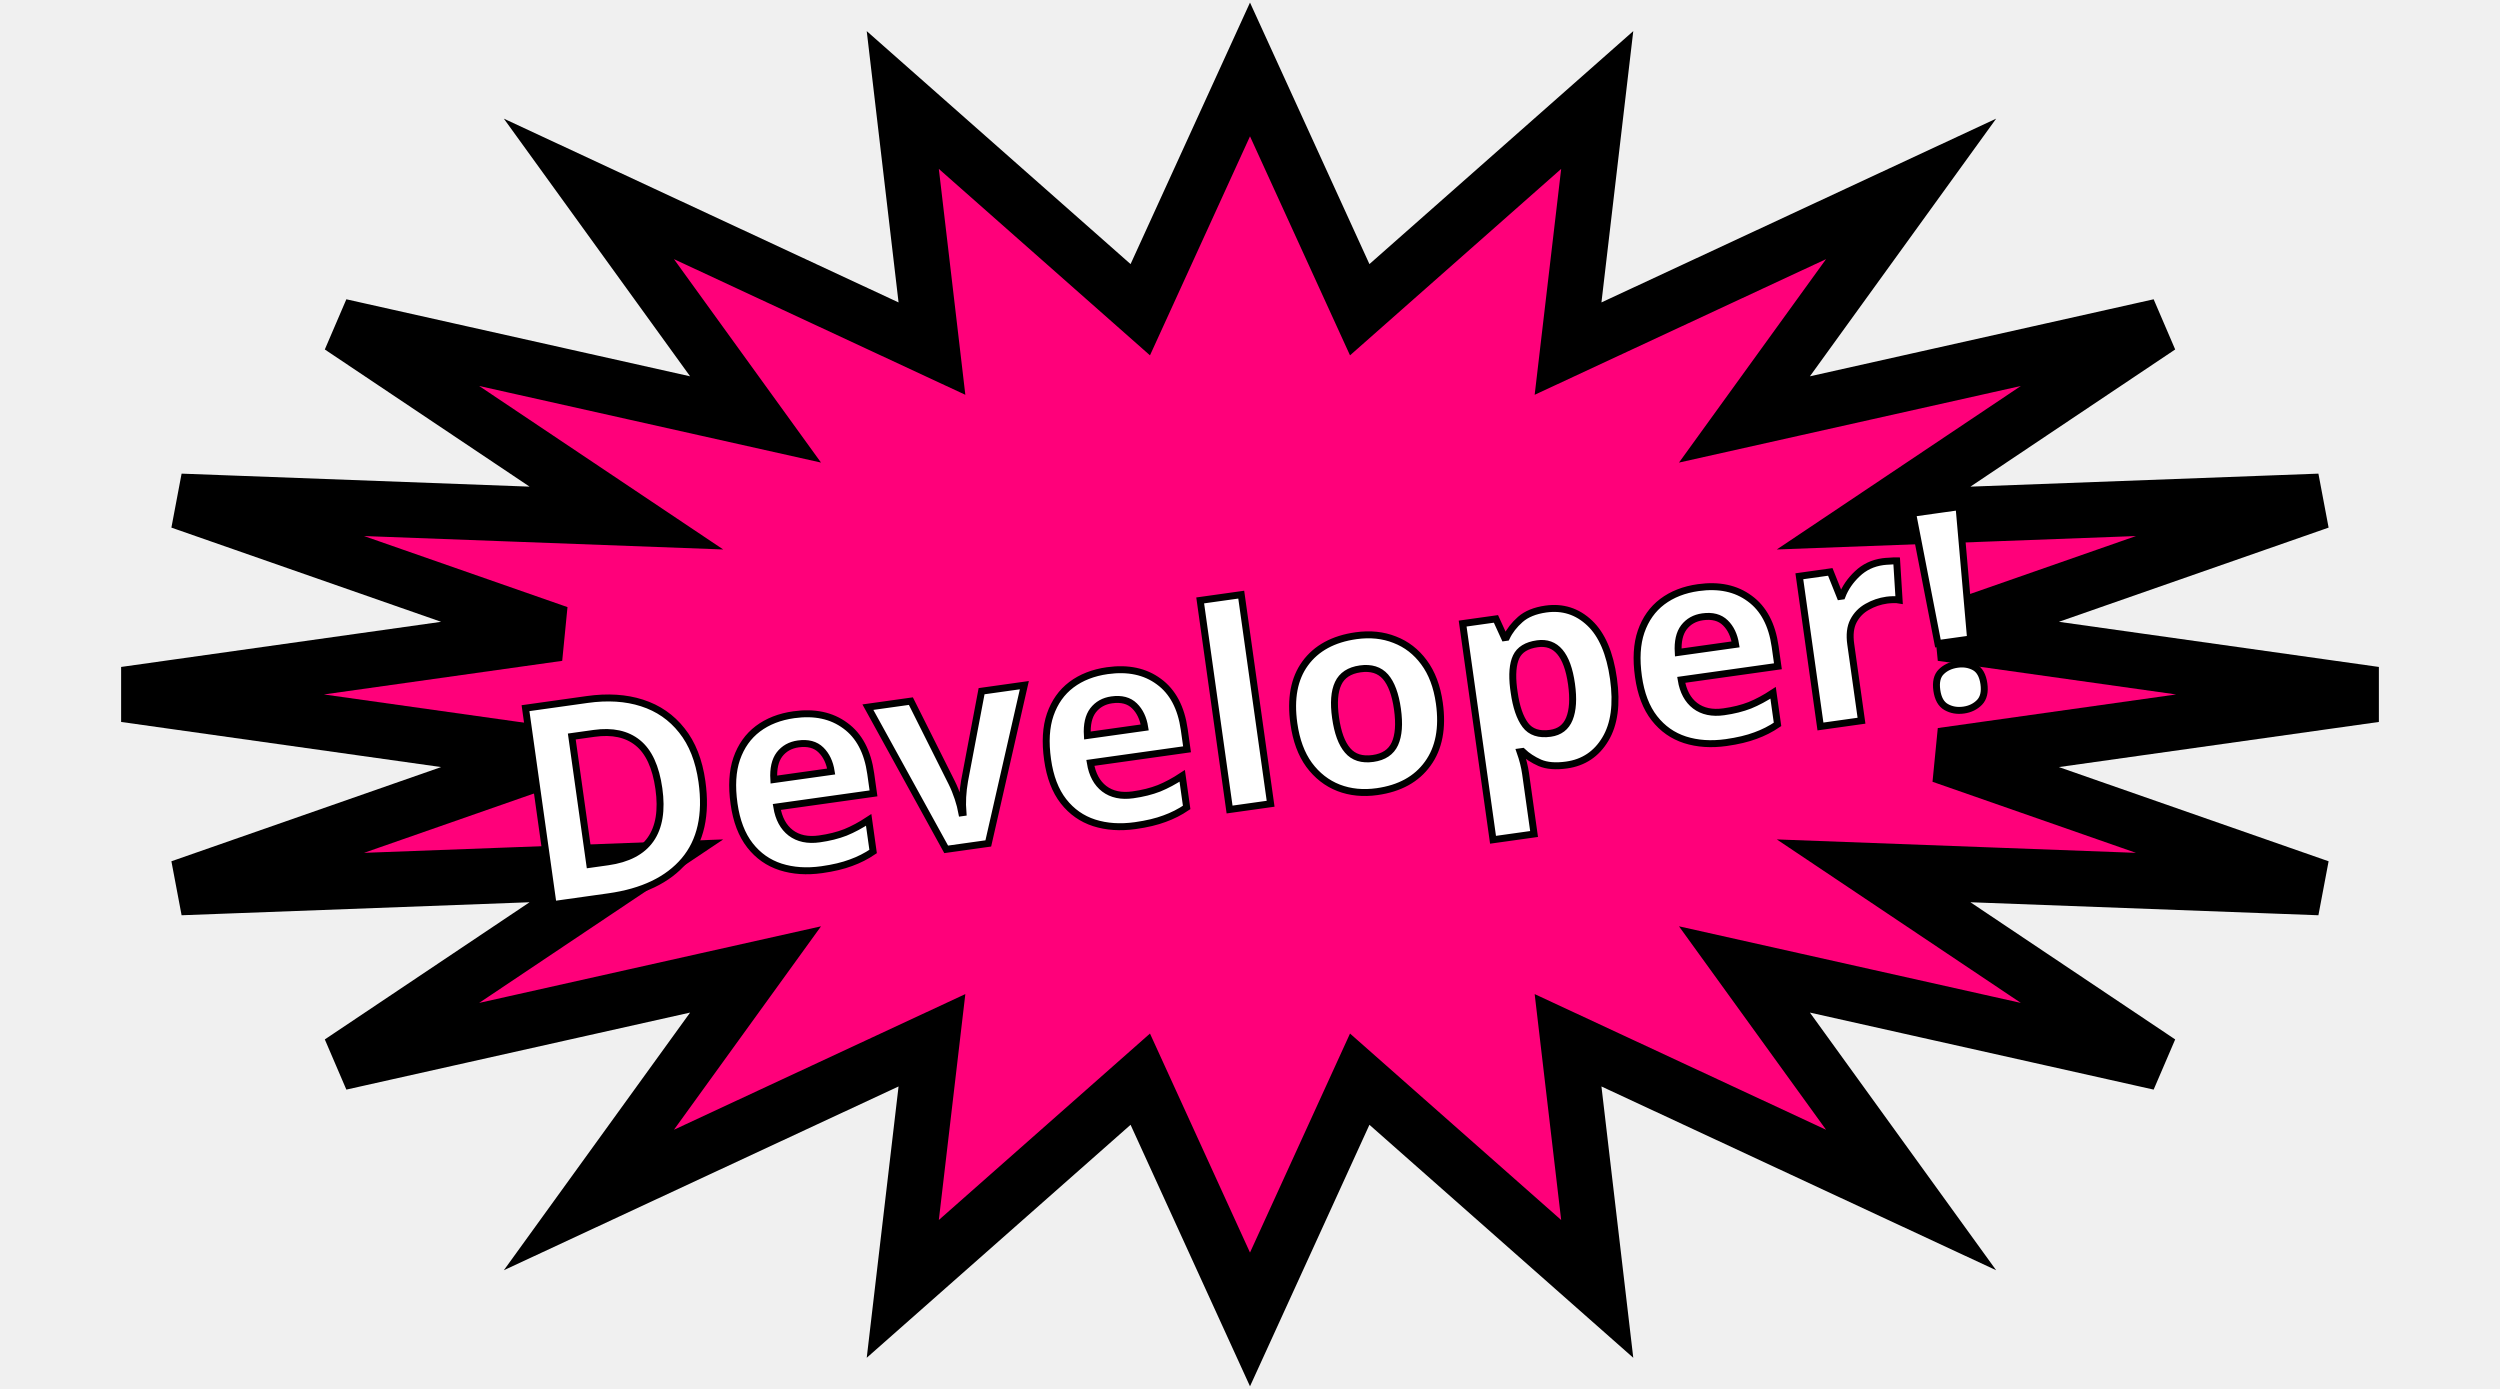
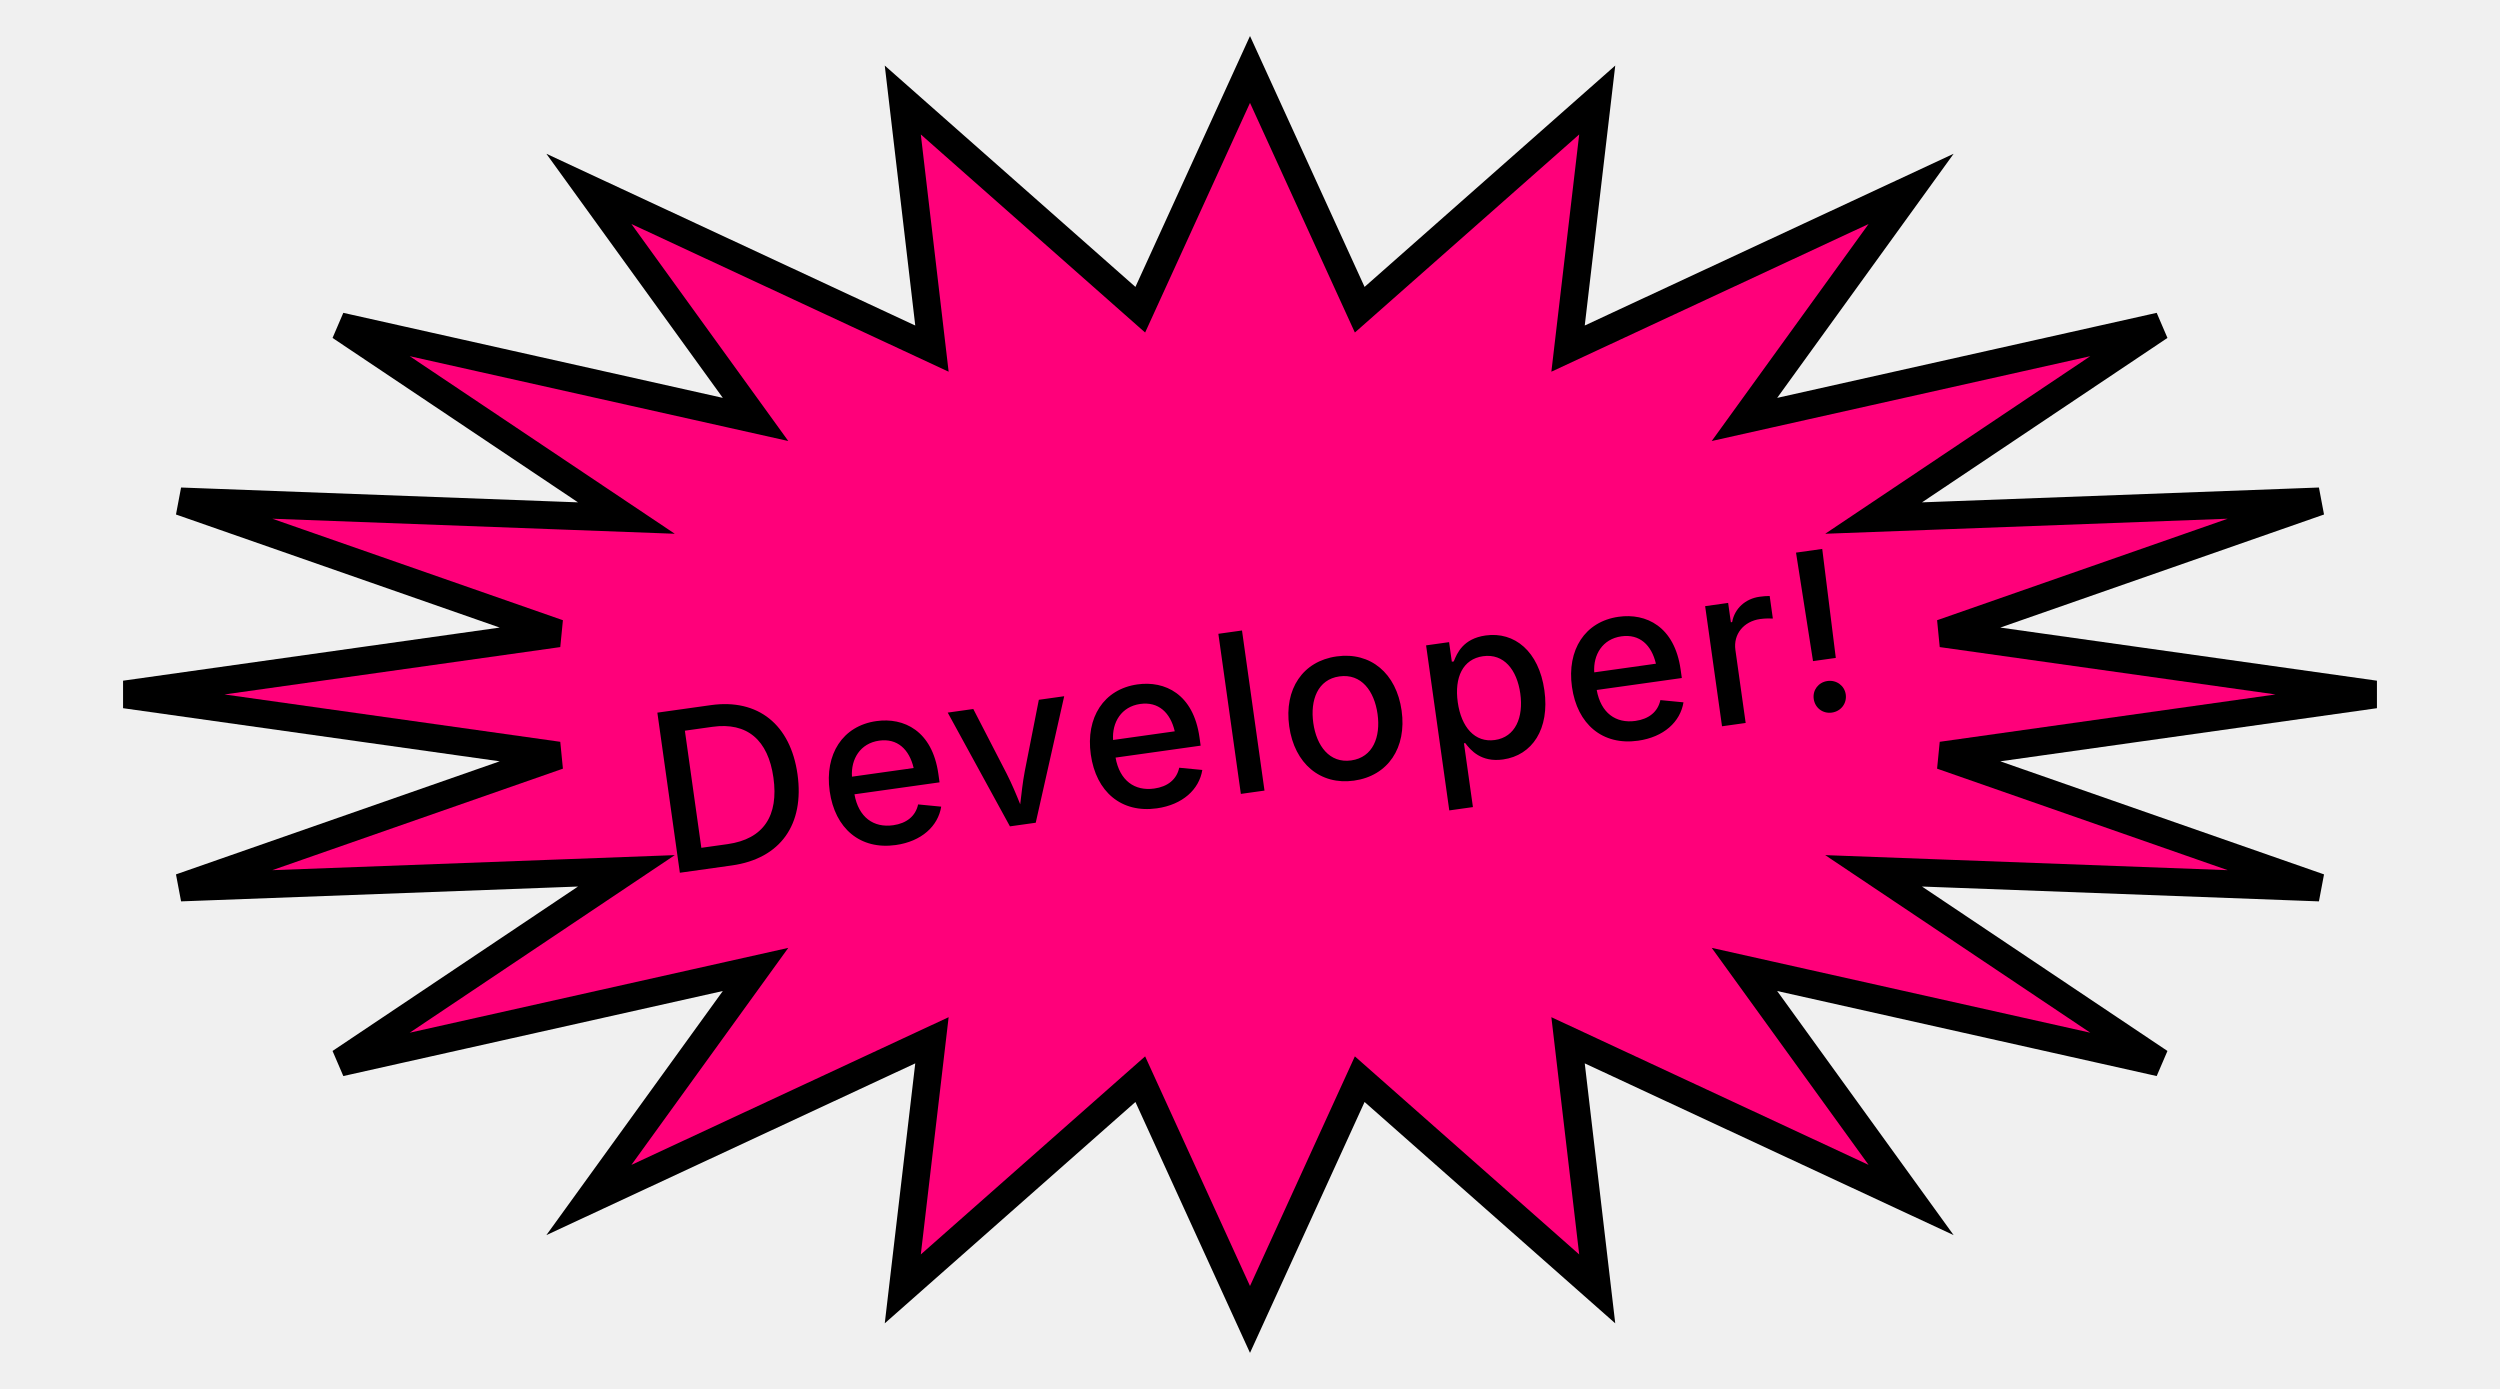
<svg xmlns="http://www.w3.org/2000/svg" width="180" height="100" viewBox="0 0 180 100" fill="none">
  <defs>
    
  </defs>
-   <polygon filter="url(#vinylBorder)" points="90.0,5.0 97.9,22.3 115.0,7.2 112.9,25.1 137.6,13.6 125.6,30.2 155.5,23.5 134.9,37.3 167.0,36.1 139.8,45.6 171.0,50.0 139.8,54.4 167.0,63.9 134.9,62.7 155.5,76.5 125.6,69.8 137.6,86.4 112.9,74.9 115.0,92.8 97.9,77.7 90.0,95.0 82.1,77.7 65.0,92.8 67.1,74.9 42.4,86.4 54.4,69.8 24.5,76.5 45.1,62.7 13.0,63.9 40.2,54.4 9.0,50.0 40.2,45.6 13.0,36.1 45.1,37.3 24.5,23.5 54.4,30.2 42.4,13.6 67.1,25.1 65.0,7.2 82.1,22.3" fill="#ff007a" stroke="#000000" stroke-width="4" />
-   <text x="90" y="58" font-family="'Impact', 'Arial Black', sans-serif" font-size="20" stroke="#000000" stroke-width="0.5" font-weight="bold" fill="#ffffff" text-anchor="middle" transform="rotate(-8 90 50)">Developer!</text>
+   <polygon filter="url(#vinylBorder)" points="90.0,5.0 97.9,22.3 115.0,7.2 112.9,25.1 137.6,13.6 125.6,30.2 155.5,23.5 134.9,37.3 167.0,36.1 139.8,45.6 171.0,50.0 139.8,54.4 167.0,63.9 134.9,62.7 155.5,76.5 125.6,69.8 137.6,86.4 112.9,74.9 115.0,92.8 97.9,77.7 90.0,95.0 82.1,77.7 65.0,92.8 67.1,74.9 42.4,86.4 54.4,69.8 24.5,76.5 45.1,62.7 13.0,63.9 40.2,54.4 9.0,50.0 40.2,45.6 13.0,36.1 45.1,37.3 24.5,23.5 54.4,30.2 42.4,13.6 67.1,25.1 65.0,7.2 82.1,22.3" fill="#ff007a" stroke="#000000" stroke-width="2" />
+   <text x="90" y="57" font-family="'Plus Jakarta Sans', 'Inter', 'Segoe UI', system-ui, sans-serif" font-size="16" font-weight="500" letter-spacing="0.5px" fill="#000000" text-anchor="middle" transform="rotate(-8 90 50)">Developer!</text>
</svg>
